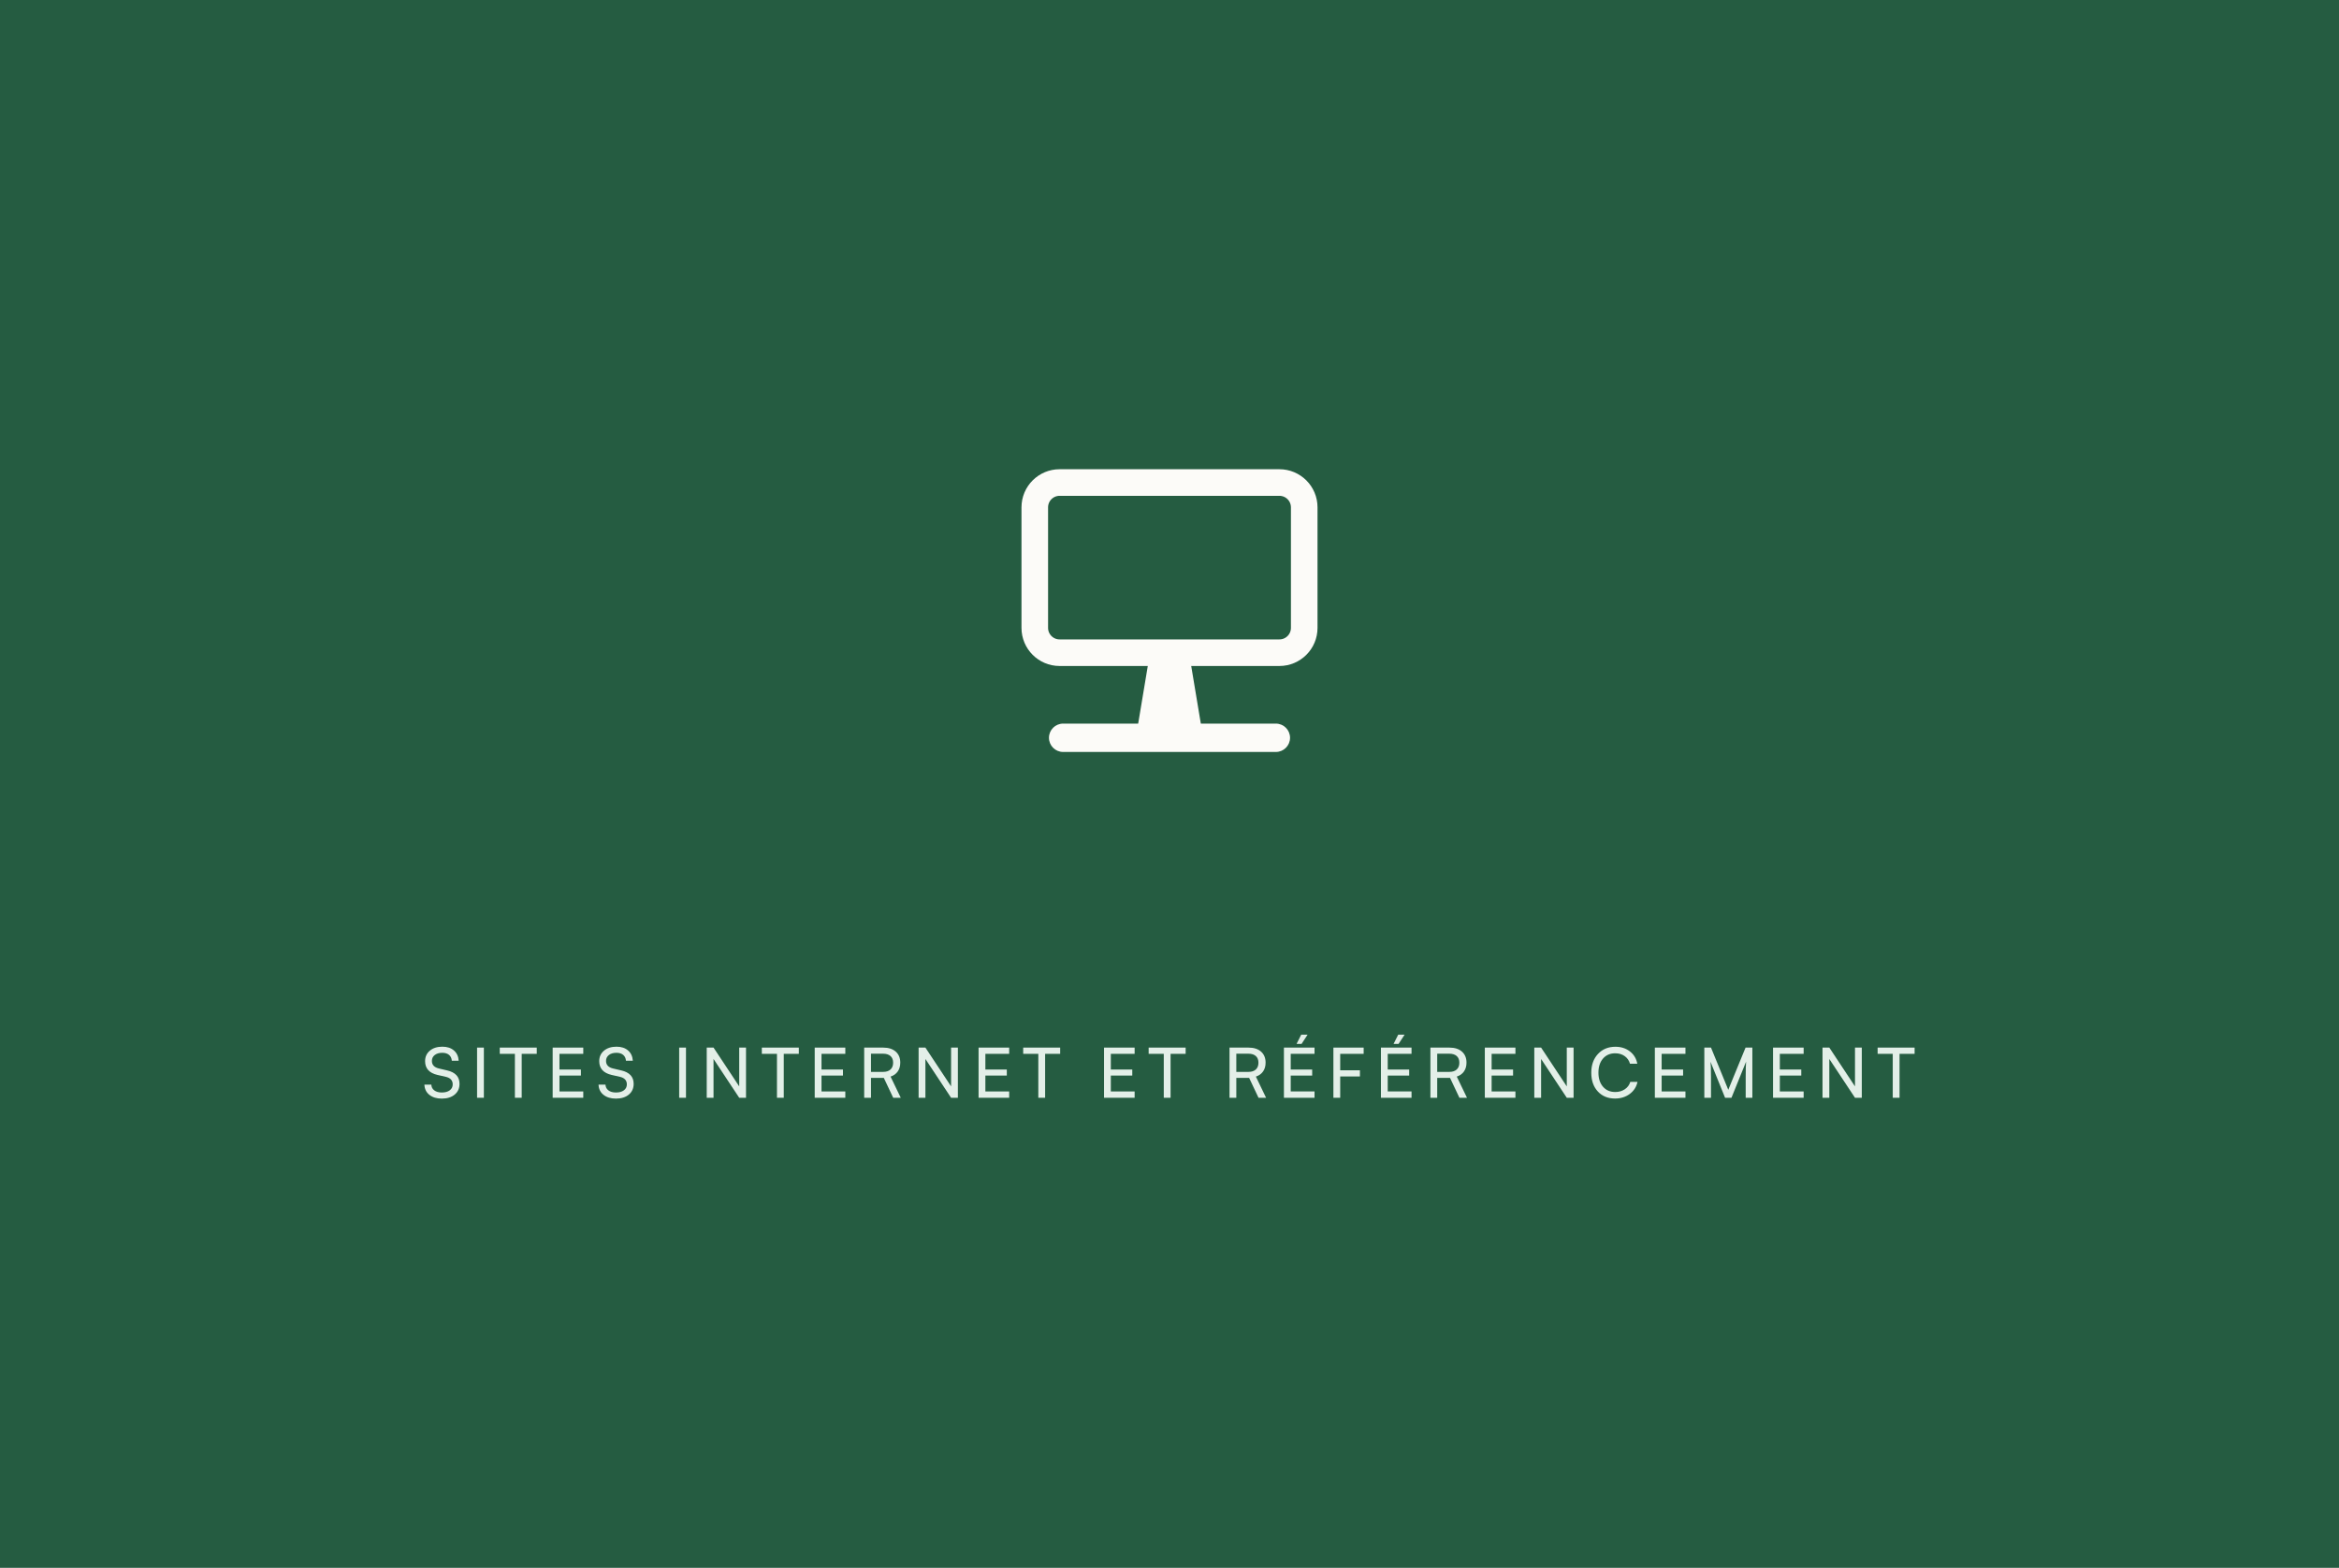
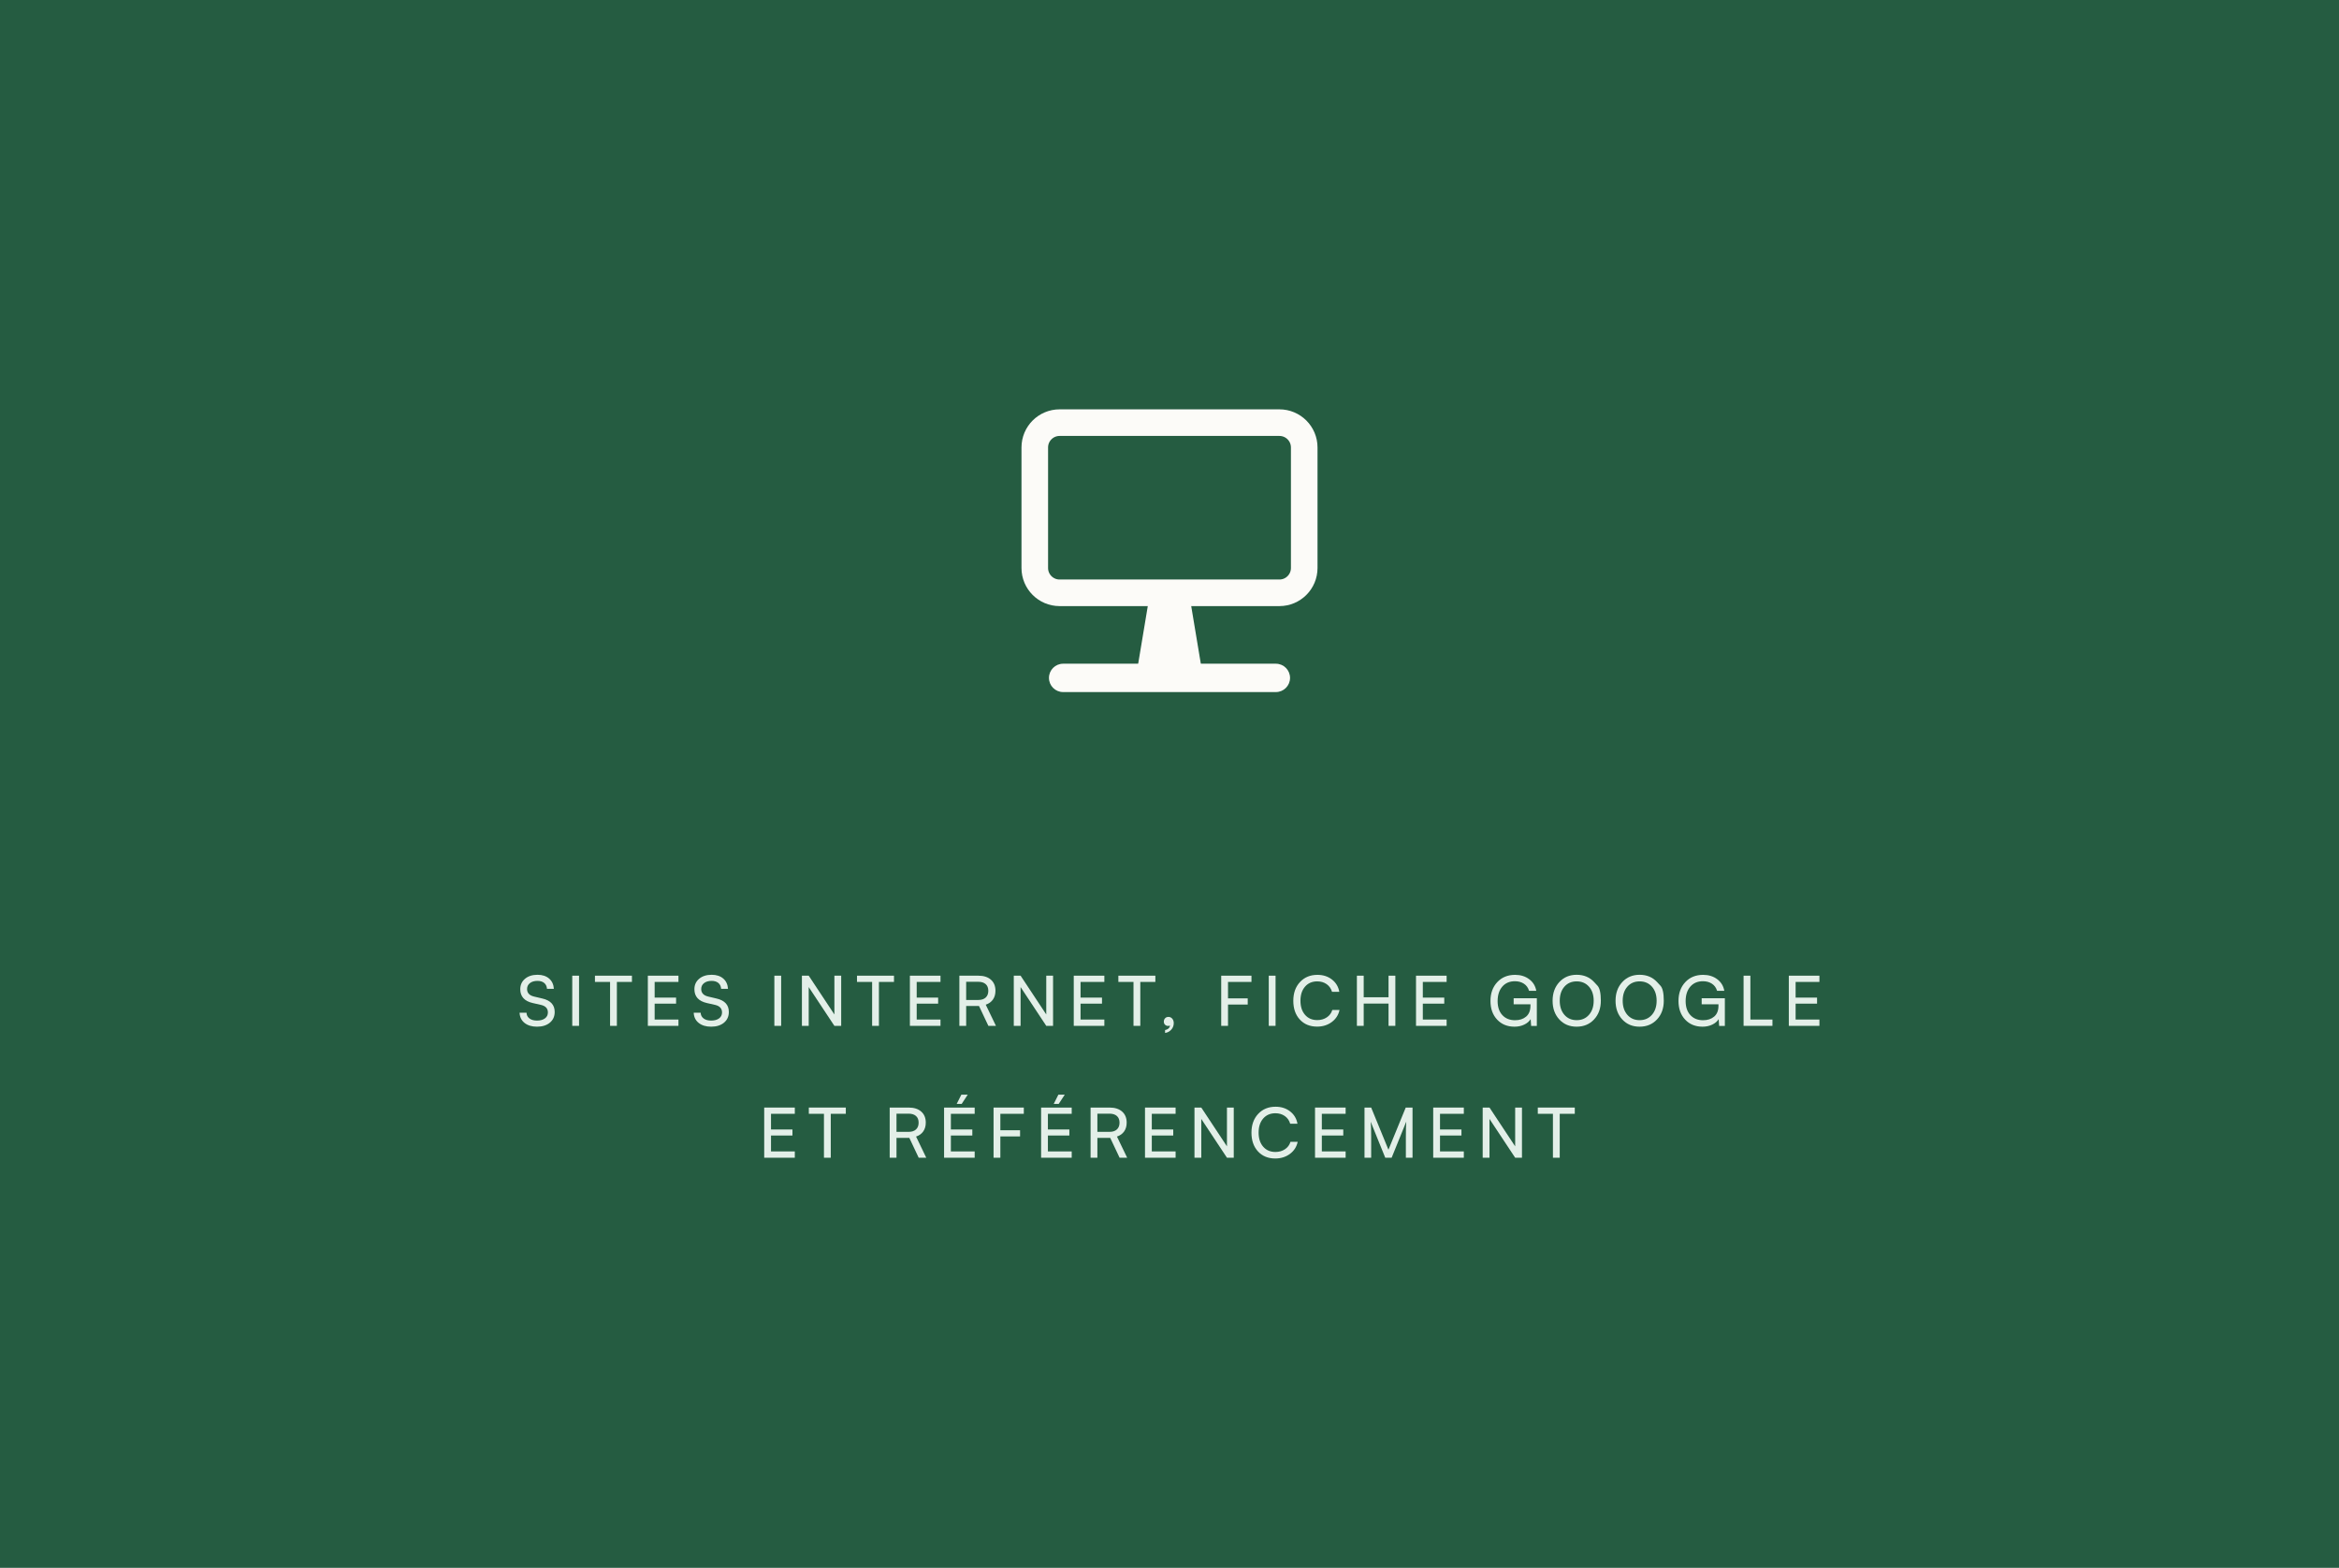
<svg xmlns="http://www.w3.org/2000/svg" width="91mm" height="61mm" viewBox="0 0 91 61">
  <rect width="91" height="61" fill="#255C41" />
-   <g transform="translate(38.6035 17.6703) scale(0.137931)">
+   <g transform="translate(38.6035 15.3403) scale(0.137931)">
    <path d="M12 15A7 7 0 0 1 19 8L81 8A7 7 0 0 1 88 15L88 49A7 7 0 0 1 81 56L19 56A7 7 0 0 1 12 49Z" fill="none" stroke="#FCFBF8" stroke-width="7.5" />
    <path d="M44.5 56L40.5 80L59.5 80L55.5 56Z" fill="#FCFBF8" />
    <rect x="16" y="76" width="68" height="8" rx="4" fill="#FCFBF8" />
  </g>
  <g fill="#E3EFE8">
-     <path transform="translate(16.425 42.711) scale(0.0027 -0.0027)" d="M42 528Q42 621 110.5 678.5Q179 736 291 736Q394 736 457 682Q520 628 526 534L427 534Q423 588 387 618Q351 648 290 648Q222 648 181 616Q140 584 140 531Q140 446 241 422L360 394Q538 353 538 201Q538 104 468.5 46Q399 -12 283 -12Q172 -12 104 42Q36 96 32 189L132 189Q134 137 174.5 106.5Q215 76 283 76Q355 76 397.5 107.5Q440 139 440 193Q440 279 340 302L221 329Q42 370 42 528Z" />
-     <path transform="translate(18.334 42.711) scale(0.0027 -0.0027)" d="M182 723L182 0L84 0L84 723Z" />
-     <path transform="translate(19.406 42.711) scale(0.0027 -0.0027)" d="M14 633L14 723L547 723L547 633L330 633L330 0L232 0L232 633Z" />
-     <path transform="translate(21.275 42.711) scale(0.0027 -0.0027)" d="M525 0L84 0L84 723L525 723L525 633L182 633L182 407L491 407L491 320L182 320L182 91L525 91Z" />
-     <path transform="translate(23.200 42.711) scale(0.0027 -0.0027)" d="M42 528Q42 621 110.5 678.5Q179 736 291 736Q394 736 457 682Q520 628 526 534L427 534Q423 588 387 618Q351 648 290 648Q222 648 181 616Q140 584 140 531Q140 446 241 422L360 394Q538 353 538 201Q538 104 468.5 46Q399 -12 283 -12Q172 -12 104 42Q36 96 32 189L132 189Q134 137 174.5 106.5Q215 76 283 76Q355 76 397.5 107.5Q440 139 440 193Q440 279 340 302L221 329Q42 370 42 528Z" />
-     <path transform="translate(26.197 42.711) scale(0.0027 -0.0027)" d="M182 723L182 0L84 0L84 723Z" />
-     <path transform="translate(27.269 42.711) scale(0.0027 -0.0027)" d="M182 0L84 0L84 723L182 723L552 164L552 723L650 723L650 0L552 0L182 559Z" />
-     <path transform="translate(29.602 42.711) scale(0.0027 -0.0027)" d="M14 633L14 723L547 723L547 633L330 633L330 0L232 0L232 633Z" />
-     <path transform="translate(31.470 42.711) scale(0.0027 -0.0027)" d="M525 0L84 0L84 723L525 723L525 633L182 633L182 407L491 407L491 320L182 320L182 91L525 91Z" />
-     <path transform="translate(33.395 42.711) scale(0.0027 -0.0027)" d="M182 0L84 0L84 723L357 723Q473 723 538.5 665Q604 607 604 506Q604 431 567.5 379Q531 327 464 305L611 0L502 0L367 286L182 286ZM182 635L182 373L358 373Q426 373 463.5 408Q501 443 501 505Q501 568 463 601.5Q425 635 357 635Z" />
-     <path transform="translate(35.512 42.711) scale(0.0027 -0.0027)" d="M182 0L84 0L84 723L182 723L552 164L552 723L650 723L650 0L552 0L182 559Z" />
-     <path transform="translate(37.845 42.711) scale(0.0027 -0.0027)" d="M525 0L84 0L84 723L525 723L525 633L182 633L182 407L491 407L491 320L182 320L182 91L525 91Z" />
-     <path transform="translate(39.770 42.711) scale(0.0027 -0.0027)" d="M14 633L14 723L547 723L547 633L330 633L330 0L232 0L232 633Z" />
-     <path transform="translate(42.726 42.711) scale(0.0027 -0.0027)" d="M525 0L84 0L84 723L525 723L525 633L182 633L182 407L491 407L491 320L182 320L182 91L525 91Z" />
-     <path transform="translate(44.651 42.711) scale(0.0027 -0.0027)" d="M14 633L14 723L547 723L547 633L330 633L330 0L232 0L232 633Z" />
-     <path transform="translate(47.608 42.711) scale(0.0027 -0.0027)" d="M182 0L84 0L84 723L357 723Q473 723 538.5 665Q604 607 604 506Q604 431 567.5 379Q531 327 464 305L611 0L502 0L367 286L182 286ZM182 635L182 373L358 373Q426 373 463.5 408Q501 443 501 505Q501 568 463 601.5Q425 635 357 635Z" />
-     <path transform="translate(49.725 42.711) scale(0.0027 -0.0027)" d="M425 909L338 776L266 776L333 909ZM525 0L84 0L84 723L525 723L525 633L182 633L182 407L491 407L491 320L182 320L182 91L525 91Z" />
-     <path transform="translate(51.650 42.711) scale(0.0027 -0.0027)" d="M466 307L182 307L182 0L84 0L84 723L520 723L520 633L182 633L182 396L466 396Z" />
-     <path transform="translate(53.499 42.711) scale(0.0027 -0.0027)" d="M425 909L338 776L266 776L333 909ZM525 0L84 0L84 723L525 723L525 633L182 633L182 407L491 407L491 320L182 320L182 91L525 91Z" />
-     <path transform="translate(55.424 42.711) scale(0.0027 -0.0027)" d="M182 0L84 0L84 723L357 723Q473 723 538.5 665Q604 607 604 506Q604 431 567.5 379Q531 327 464 305L611 0L502 0L367 286L182 286ZM182 635L182 373L358 373Q426 373 463.5 408Q501 443 501 505Q501 568 463 601.5Q425 635 357 635Z" />
-     <path transform="translate(57.541 42.711) scale(0.0027 -0.0027)" d="M525 0L84 0L84 723L525 723L525 633L182 633L182 407L491 407L491 320L182 320L182 91L525 91Z" />
-     <path transform="translate(59.466 42.711) scale(0.0027 -0.0027)" d="M182 0L84 0L84 723L182 723L552 164L552 723L650 723L650 0L552 0L182 559Z" />
-     <path transform="translate(61.799 42.711) scale(0.0027 -0.0027)" d="M384 -11Q229 -11 135 91Q41 193 41 361Q41 528 137.5 631.5Q234 735 389 735Q511 735 597.5 668Q684 601 704 490L599 490Q579 560 522 600.5Q465 641 386 641Q276 641 210 565Q144 489 144 362Q144 235 210 159Q276 83 386 83Q465 83 524 122.5Q583 162 603 229L707 229Q684 121 595 55Q506 -11 384 -11Z" />
-     <path transform="translate(64.156 42.711) scale(0.0027 -0.0027)" d="M525 0L84 0L84 723L525 723L525 633L182 633L182 407L491 407L491 320L182 320L182 91L525 91Z" />
-     <path transform="translate(66.081 42.711) scale(0.0027 -0.0027)" d="M180 0L84 0L84 723L180 723L429 115L678 723L776 723L776 0L680 0L680 286Q680 460 686 521L475 0L383 0L173 519Q180 470 180 309Z" />
-     <path transform="translate(68.754 42.711) scale(0.0027 -0.0027)" d="M525 0L84 0L84 723L525 723L525 633L182 633L182 407L491 407L491 320L182 320L182 91L525 91Z" />
-     <path transform="translate(70.679 42.711) scale(0.0027 -0.0027)" d="M182 0L84 0L84 723L182 723L552 164L552 723L650 723L650 0L552 0L182 559Z" />
-     <path transform="translate(73.012 42.711) scale(0.0027 -0.0027)" d="M14 633L14 723L547 723L547 633L330 633L330 0L232 0L232 633Z" />
+     <path transform="translate(20.128 39.913) scale(0.0027 -0.0027)" d="M42 528Q42 621 110.5 678.5Q179 736 291 736Q394 736 457 682Q520 628 526 534L427 534Q423 588 387 618Q351 648 290 648Q222 648 181 616Q140 584 140 531Q140 446 241 422L360 394Q538 353 538 201Q538 104 468.5 46Q399 -12 283 -12Q172 -12 104 42Q36 96 32 189L132 189Q134 137 174.5 106.5Q215 76 283 76Q355 76 397.5 107.5Q440 139 440 193Q440 279 340 302L221 329Q42 370 42 528Z" />
+     <path transform="translate(22.037 39.913) scale(0.0027 -0.0027)" d="M182 723L182 0L84 0L84 723Z" />
+     <path transform="translate(23.109 39.913) scale(0.0027 -0.0027)" d="M14 633L14 723L547 723L547 633L330 633L330 0L232 0L232 633Z" />
+     <path transform="translate(24.978 39.913) scale(0.0027 -0.0027)" d="M525 0L84 0L84 723L525 723L525 633L182 633L182 407L491 407L491 320L182 320L182 91L525 91Z" />
+     <path transform="translate(26.903 39.913) scale(0.0027 -0.0027)" d="M42 528Q42 621 110.5 678.5Q179 736 291 736Q394 736 457 682Q520 628 526 534L427 534Q423 588 387 618Q351 648 290 648Q222 648 181 616Q140 584 140 531Q140 446 241 422L360 394Q538 353 538 201Q538 104 468.5 46Q399 -12 283 -12Q172 -12 104 42Q36 96 32 189L132 189Q134 137 174.5 106.5Q215 76 283 76Q355 76 397.5 107.5Q440 139 440 193Q440 279 340 302L221 329Q42 370 42 528Z" />
+     <path transform="translate(29.900 39.913) scale(0.0027 -0.0027)" d="M182 723L182 0L84 0L84 723Z" />
+     <path transform="translate(30.972 39.913) scale(0.0027 -0.0027)" d="M182 0L84 0L84 723L182 723L552 164L552 723L650 723L650 0L552 0L182 559Z" />
+     <path transform="translate(33.304 39.913) scale(0.0027 -0.0027)" d="M14 633L14 723L547 723L547 633L330 633L330 0L232 0L232 633Z" />
+     <path transform="translate(35.173 39.913) scale(0.0027 -0.0027)" d="M525 0L84 0L84 723L525 723L525 633L182 633L182 407L491 407L491 320L182 320L182 91L525 91Z" />
+     <path transform="translate(37.098 39.913) scale(0.0027 -0.0027)" d="M182 0L84 0L84 723L357 723Q473 723 538.5 665Q604 607 604 506Q604 431 567.5 379Q531 327 464 305L611 0L502 0L367 286L182 286ZM182 635L182 373L358 373Q426 373 463.5 408Q501 443 501 505Q501 568 463 601.5Q425 635 357 635Z" />
+     <path transform="translate(39.215 39.913) scale(0.0027 -0.0027)" d="M182 0L84 0L84 723L182 723L552 164L552 723L650 723L650 0L552 0L182 559Z" />
+     <path transform="translate(41.548 39.913) scale(0.0027 -0.0027)" d="M525 0L84 0L84 723L525 723L525 633L182 633L182 407L491 407L491 320L182 320L182 91L525 91Z" />
+     <path transform="translate(43.473 39.913) scale(0.0027 -0.0027)" d="M14 633L14 723L547 723L547 633L330 633L330 0L232 0L232 633Z" />
+     <path transform="translate(45.101 39.913) scale(0.0027 -0.0027)" d="M209 39Q209 -15 173 -55Q137 -95 84 -102L84 -60Q115 -55 134.5 -36.5Q154 -18 154 5Q144 -1 127 -1Q102 -1 84 16Q66 33 66 60Q66 90 84.5 109.5Q103 129 133 129Q165 129 187 104Q209 79 209 39Z" />
+     <path transform="translate(47.285 39.913) scale(0.0027 -0.0027)" d="M466 307L182 307L182 0L84 0L84 723L520 723L520 633L182 633L182 396L466 396Z" />
+     <path transform="translate(49.135 39.913) scale(0.0027 -0.0027)" d="M182 723L182 0L84 0L84 723Z" />
+     <path transform="translate(50.206 39.913) scale(0.0027 -0.0027)" d="M384 -11Q229 -11 135 91Q41 193 41 361Q41 528 137.5 631.5Q234 735 389 735Q511 735 597.5 668Q684 601 704 490L599 490Q579 560 522 600.5Q465 641 386 641Q276 641 210 565Q144 489 144 362Q144 235 210 159Q276 83 386 83Q465 83 524 122.5Q583 162 603 229L707 229Q684 121 595 55Q506 -11 384 -11Z" />
+     <path transform="translate(52.564 39.913) scale(0.0027 -0.0027)" d="M182 0L84 0L84 723L182 723L182 412L540 412L540 723L638 723L638 0L540 0L540 321L182 321Z" />
+     <path transform="translate(54.864 39.913) scale(0.0027 -0.0027)" d="M525 0L84 0L84 723L525 723L525 633L182 633L182 407L491 407L491 320L182 320L182 91L525 91Z" />
+     <path transform="translate(57.877 39.913) scale(0.0027 -0.0027)" d="M394 643Q278 643 211 565Q144 487 144 357Q144 228 212.5 154.5Q281 81 395 81Q493 81 555 133.5Q617 186 617 290L617 311L375 311L375 398L709 398L709 -1L627 -1L620 97Q590 48 527.5 18Q465 -12 387 -12Q233 -12 137 90Q41 192 41 359Q41 525 139 630Q237 735 396 735Q515 735 599 672Q683 609 701 505L597 505Q577 572 522.5 607.5Q468 643 394 643Z" />
+     <path transform="translate(60.294 39.913) scale(0.0027 -0.0027)" d="M639 631.5Q639 631.5 687.5 579.25Q736 527 736 362Q736 197 638.5 92.5Q541 -12 387 -12Q234 -12 137.5 92.5Q41 197 41 362Q41 526 138 631Q235 736 388 736Q542 736 639 631.5ZM633 362Q633 488 565.5 564.5Q498 641 388 641Q278 641 211 564.5Q144 488 144 362Q144 236 211 159Q278 82 388 82Q498 82 565.5 159.5Q633 237 633 362Z" />
+     <path transform="translate(62.743 39.913) scale(0.0027 -0.0027)" d="M639 631.5Q639 631.5 687.5 579.25Q736 527 736 362Q736 197 638.5 92.5Q541 -12 387 -12Q234 -12 137.5 92.5Q41 197 41 362Q41 526 138 631Q235 736 388 736Q542 736 639 631.5ZM633 362Q633 488 565.5 564.5Q498 641 388 641Q278 641 211 564.5Q144 488 144 362Q144 236 211 159Q278 82 388 82Q498 82 565.5 159.5Q633 237 633 362Z" />
+     <path transform="translate(65.192 39.913) scale(0.0027 -0.0027)" d="M394 643Q278 643 211 565Q144 487 144 357Q144 228 212.5 154.5Q281 81 395 81Q493 81 555 133.5Q617 186 617 290L617 311L375 311L375 398L709 398L709 -1L627 -1L620 97Q590 48 527.5 18Q465 -12 387 -12Q233 -12 137 90Q41 192 41 359Q41 525 139 630Q237 735 396 735Q515 735 599 672Q683 609 701 505L597 505Q577 572 522.5 607.5Q468 643 394 643Z" />
+     <path transform="translate(67.608 39.913) scale(0.0027 -0.0027)" d="M182 723L182 91L500 91L500 0L84 0L84 723Z" />
+     <path transform="translate(69.368 39.913) scale(0.0027 -0.0027)" d="M525 0L84 0L84 723L525 723L525 633L182 633L182 407L491 407L491 320L182 320L182 91L525 91Z" />
+   </g>
+   <g fill="#E3EFE8">
+     <path transform="translate(29.505 45.044) scale(0.0027 -0.0027)" d="M525 0L84 0L84 723L525 723L525 633L182 633L182 407L491 407L491 320L182 320L182 91L525 91Z" />
+     <path transform="translate(31.430 45.044) scale(0.0027 -0.0027)" d="M14 633L14 723L547 723L547 633L330 633L330 0L232 0L232 633Z" />
+     <path transform="translate(34.387 45.044) scale(0.0027 -0.0027)" d="M182 0L84 0L84 723L357 723Q473 723 538.5 665Q604 607 604 506Q604 431 567.5 379Q531 327 464 305L611 0L502 0L367 286L182 286ZM182 635L182 373L358 373Q426 373 463.5 408Q501 443 501 505Q501 568 463 601.5Q425 635 357 635Z" />
+     <path transform="translate(36.503 45.044) scale(0.0027 -0.0027)" d="M425 909L338 776L266 776L333 909ZM525 0L84 0L84 723L525 723L525 633L182 633L182 407L491 407L491 320L182 320L182 91L525 91Z" />
+     <path transform="translate(38.428 45.044) scale(0.0027 -0.0027)" d="M466 307L182 307L182 0L84 0L84 723L520 723L520 633L182 633L182 396L466 396Z" />
+     <path transform="translate(40.278 45.044) scale(0.0027 -0.0027)" d="M425 909L338 776L266 776L333 909ZM525 0L84 0L84 723L525 723L525 633L182 633L182 407L491 407L491 320L182 320L182 91L525 91Z" />
+     <path transform="translate(42.203 45.044) scale(0.0027 -0.0027)" d="M182 0L84 0L84 723L357 723Q473 723 538.5 665Q604 607 604 506Q604 431 567.5 379Q531 327 464 305L611 0L502 0L367 286L182 286ZM182 635L182 373L358 373Q426 373 463.5 408Q501 443 501 505Q501 568 463 601.5Q425 635 357 635Z" />
+     <path transform="translate(44.320 45.044) scale(0.0027 -0.0027)" d="M525 0L84 0L84 723L525 723L525 633L182 633L182 407L491 407L491 320L182 320L182 91L525 91Z" />
+     <path transform="translate(46.245 45.044) scale(0.0027 -0.0027)" d="M182 0L84 0L84 723L182 723L552 164L552 723L650 723L650 0L552 0L182 559Z" />
+     <path transform="translate(48.578 45.044) scale(0.0027 -0.0027)" d="M384 -11Q229 -11 135 91Q41 193 41 361Q41 528 137.5 631.5Q234 735 389 735Q511 735 597.5 668Q684 601 704 490L599 490Q579 560 522 600.5Q465 641 386 641Q276 641 210 565Q144 489 144 362Q144 235 210 159Q276 83 386 83Q465 83 524 122.5Q583 162 603 229L707 229Q684 121 595 55Q506 -11 384 -11Z" />
+     <path transform="translate(50.935 45.044) scale(0.0027 -0.0027)" d="M525 0L84 0L84 723L525 723L525 633L182 633L182 407L491 407L491 320L182 320L182 91L525 91Z" />
+     <path transform="translate(52.860 45.044) scale(0.0027 -0.0027)" d="M180 0L84 0L84 723L180 723L429 115L678 723L776 723L776 0L680 0L680 286Q680 460 686 521L475 0L383 0L173 519Q180 470 180 309Z" />
+     <path transform="translate(55.533 45.044) scale(0.0027 -0.0027)" d="M525 0L84 0L84 723L525 723L525 633L182 633L182 407L491 407L491 320L182 320L182 91L525 91Z" />
+     <path transform="translate(57.458 45.044) scale(0.0027 -0.0027)" d="M182 0L84 0L84 723L182 723L552 164L552 723L650 723L650 0L552 0L182 559Z" />
+     <path transform="translate(59.791 45.044) scale(0.0027 -0.0027)" d="M14 633L14 723L547 723L547 633L330 633L330 0L232 0L232 633Z" />
  </g>
</svg>
